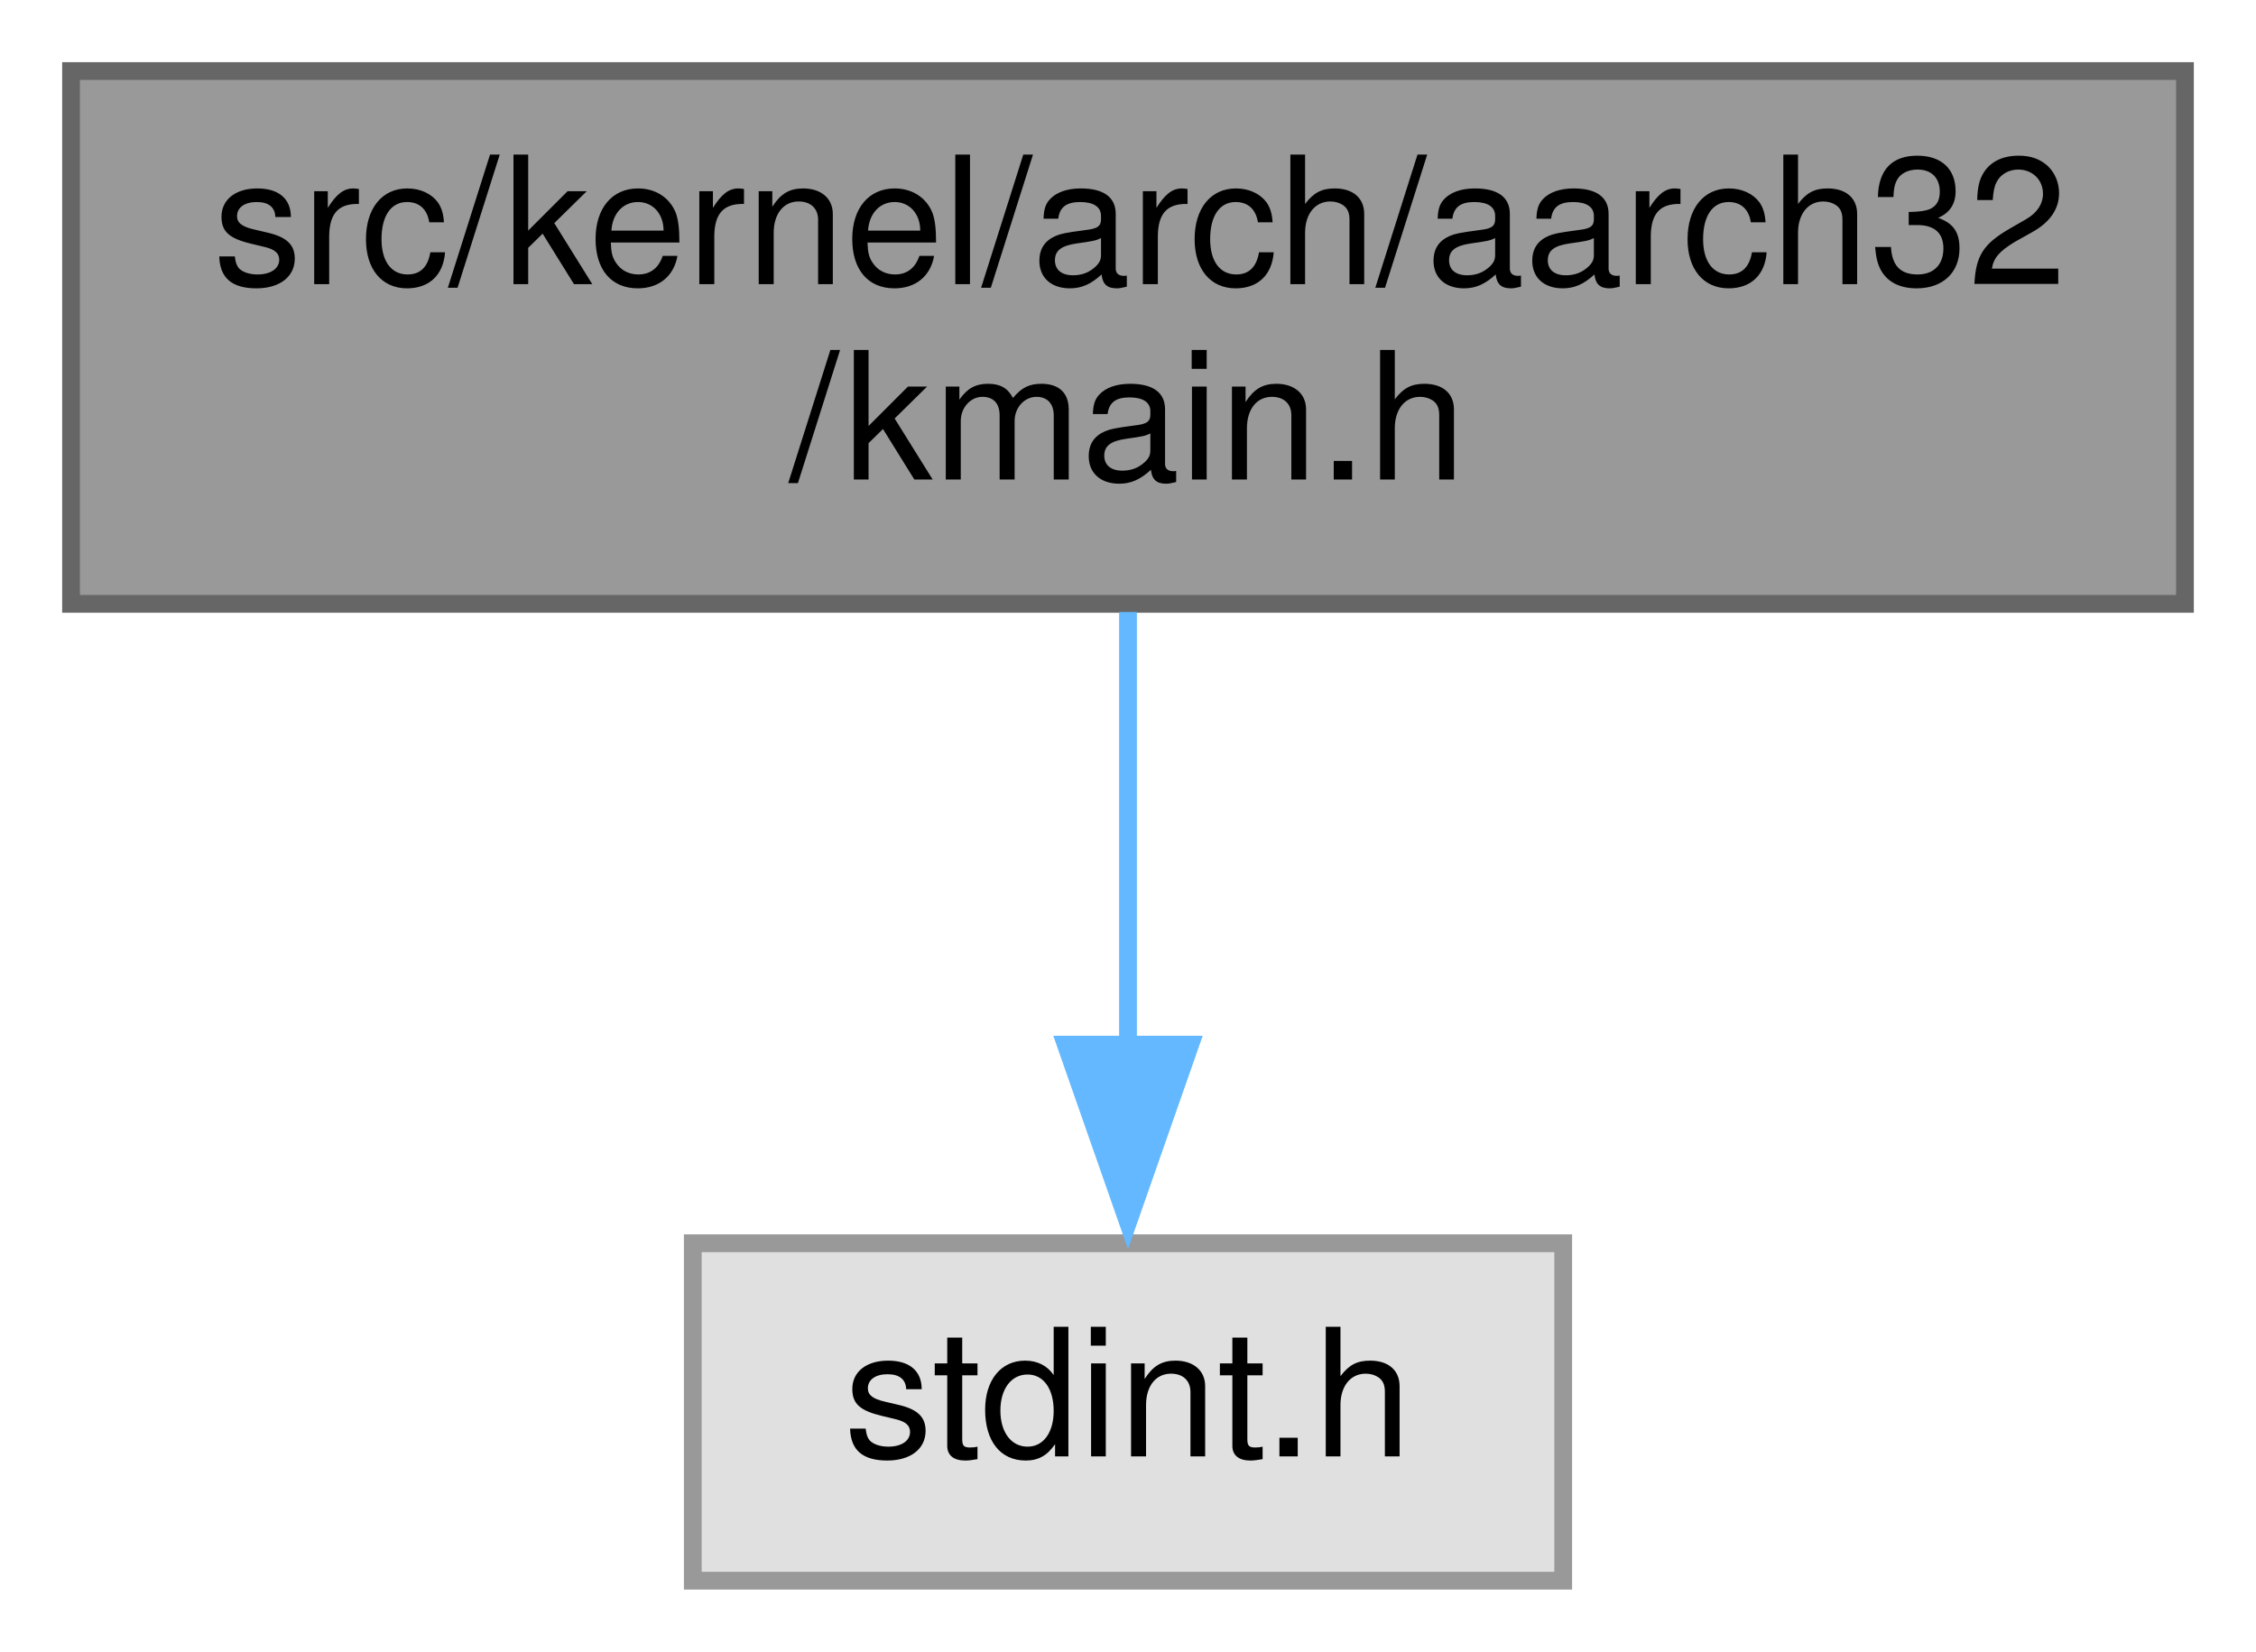
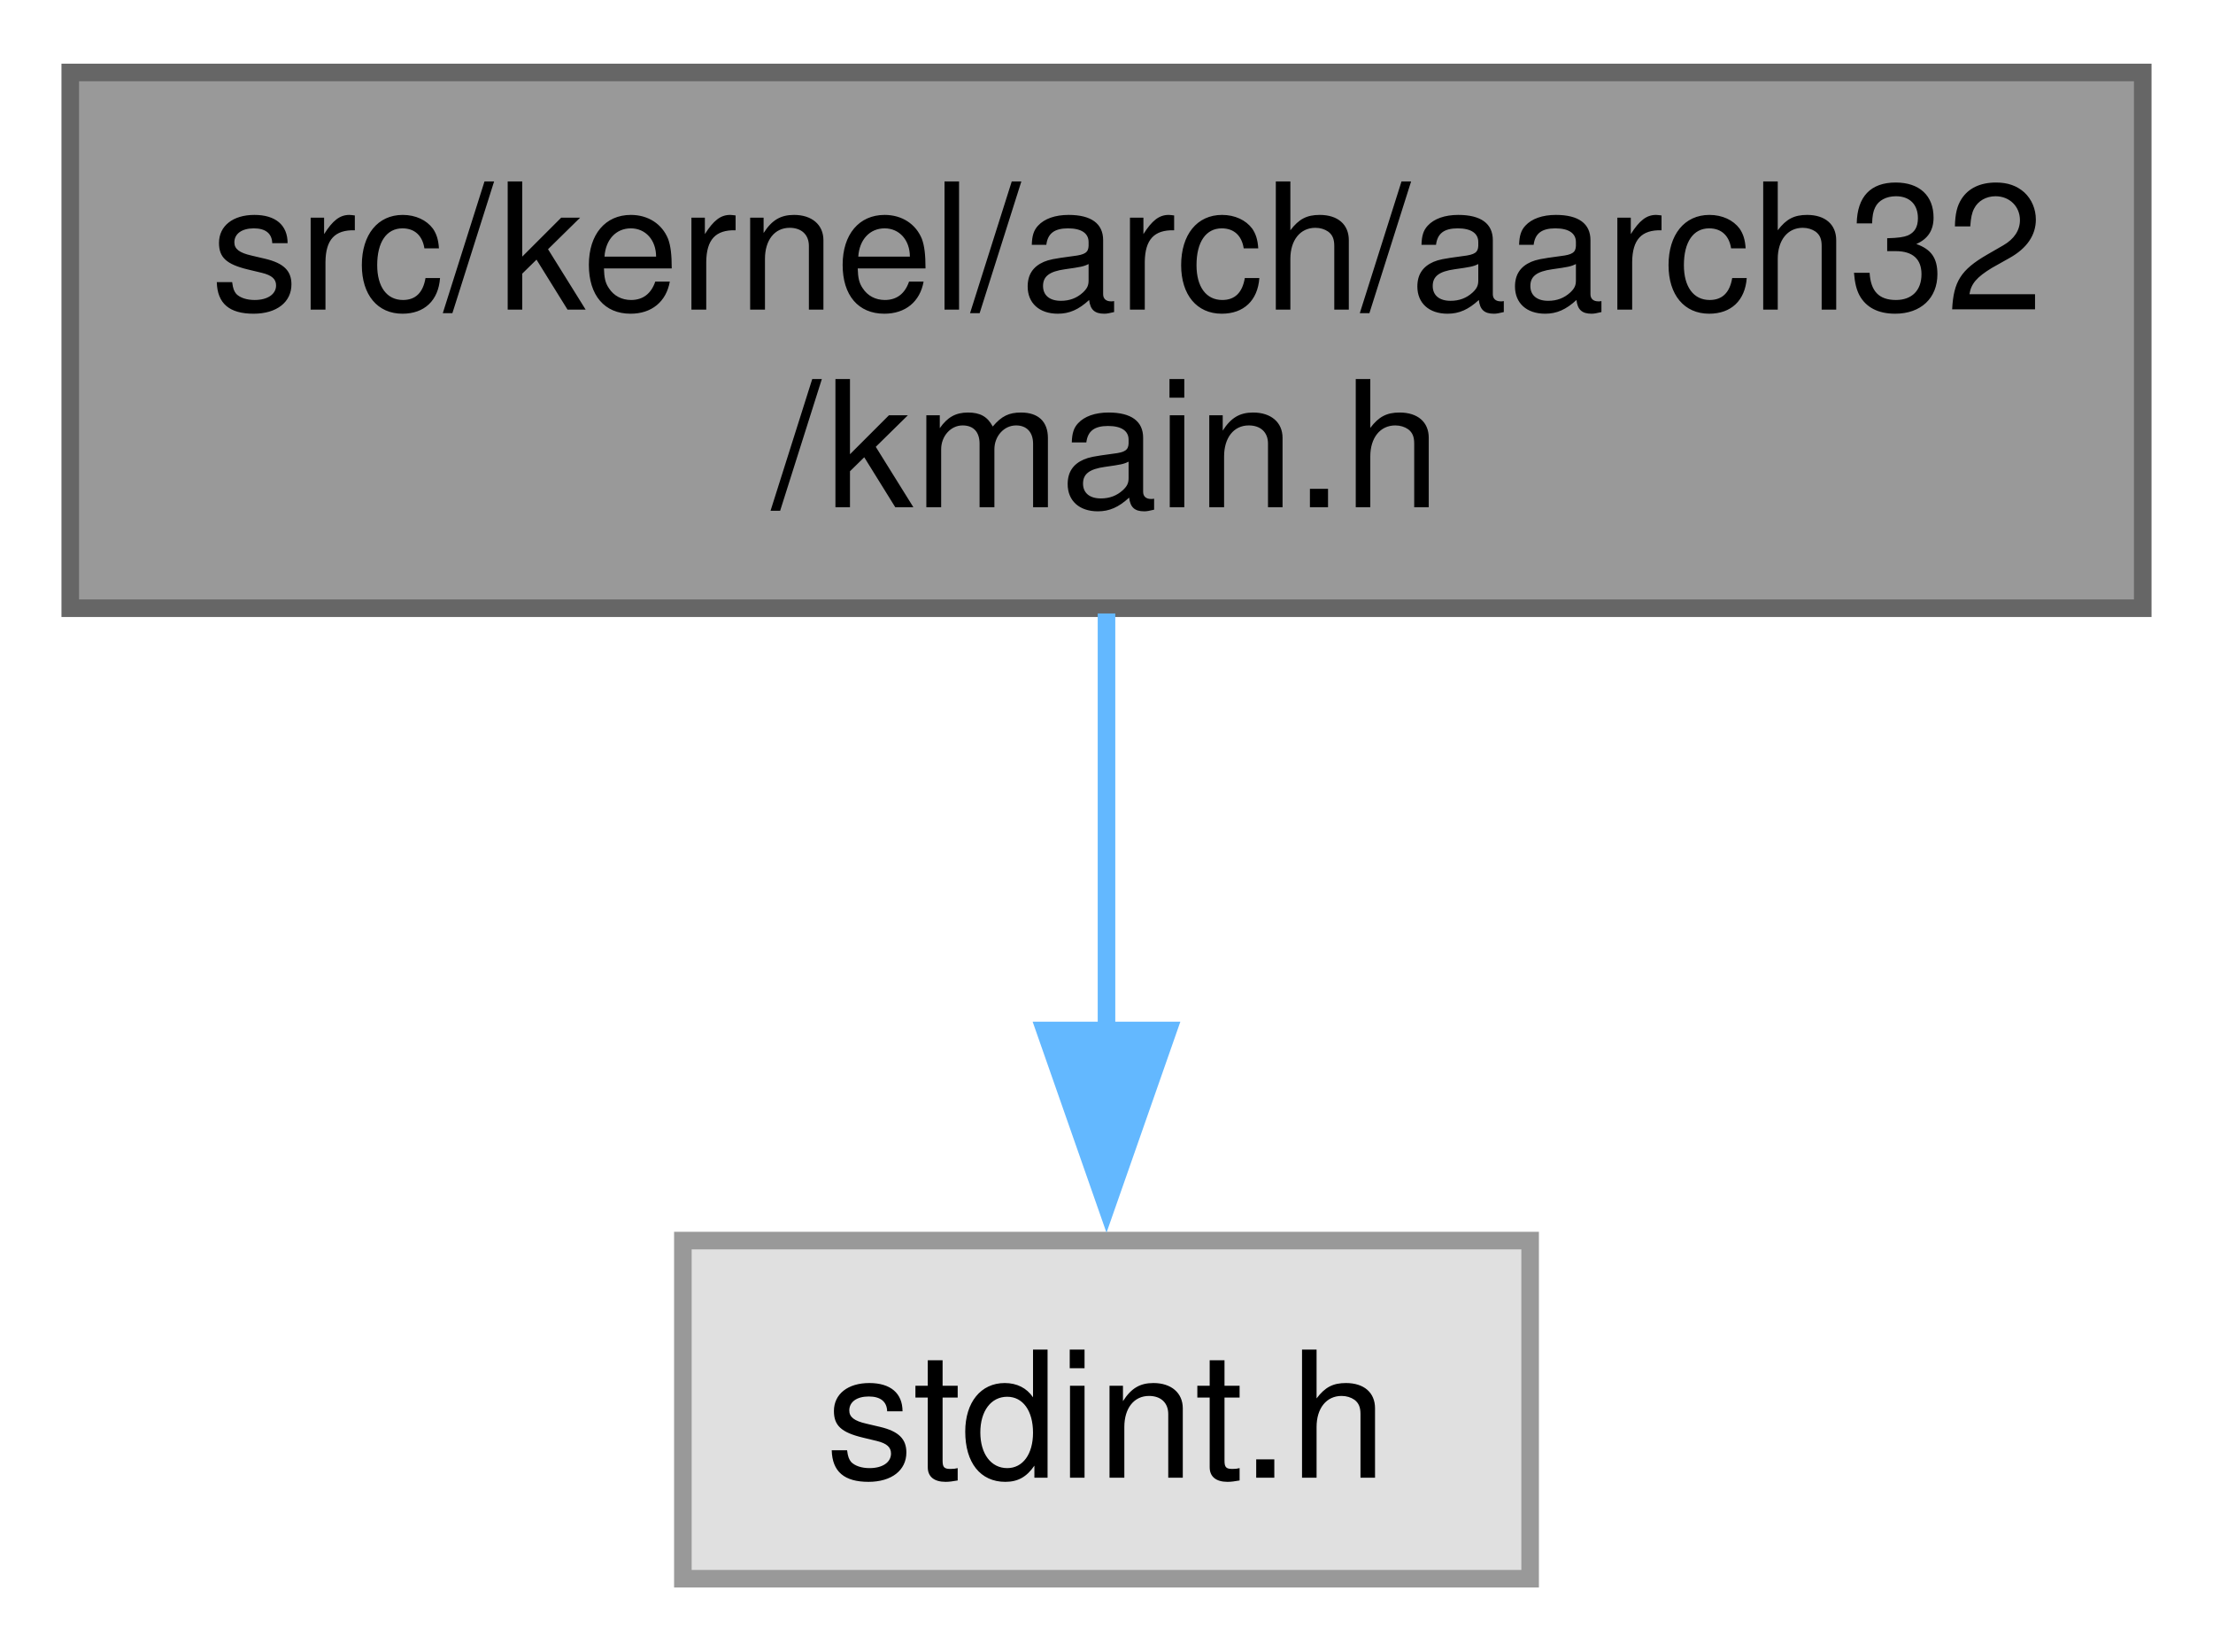
- <svg xmlns="http://www.w3.org/2000/svg" xmlns:xlink="http://www.w3.org/1999/xlink" width="127pt" height="93pt" viewBox="0.00 0.00 127.00 93.00">
-   <g id="graph0" class="graph" transform="scale(1 1) rotate(0) translate(4 89)">
+ <svg xmlns="http://www.w3.org/2000/svg" xmlns:xlink="http://www.w3.org/1999/xlink" width="126pt" height="94pt" viewBox="0.00 0.00 126.00 93.75">
+   <g id="graph0" class="graph" transform="scale(1 1) rotate(0) translate(4 89.75)">
    <g id="Node000001" class="node">
      <g id="a_Node000001">
        <a xlink:title=" ">
-           <polygon fill="#999999" stroke="#666666" points="119,-85 0,-85 0,-55 119,-55 119,-85" />
-           <text text-anchor="start" x="8" y="-73" font-family="Helvetica,sans-Serif" font-size="10.00">src/kernel/arch/aarch32</text>
-           <text text-anchor="middle" x="59.5" y="-62" font-family="Helvetica,sans-Serif" font-size="10.00">/kmain.h</text>
+           <polygon fill="#999999" stroke="#666666" points="118,-85.75 0,-85.75 0,-55.25 118,-55.25 118,-85.75" />
+           <text text-anchor="start" x="8" y="-72.25" font-family="Helvetica,sans-Serif" font-size="10.00">src/kernel/arch/aarch32</text>
+           <text text-anchor="middle" x="59" y="-61" font-family="Helvetica,sans-Serif" font-size="10.00">/kmain.h</text>
        </a>
      </g>
    </g>
    <g id="Node000002" class="node">
      <g id="a_Node000002">
        <a xlink:title=" ">
-           <polygon fill="#e0e0e0" stroke="#999999" points="84,-19 35,-19 35,0 84,0 84,-19" />
-           <text text-anchor="middle" x="59.5" y="-7" font-family="Helvetica,sans-Serif" font-size="10.00">stdint.h</text>
+           <polygon fill="#e0e0e0" stroke="#999999" points="83.12,-19.25 34.88,-19.25 34.88,0 83.12,0 83.12,-19.25" />
+           <text text-anchor="middle" x="59" y="-5.75" font-family="Helvetica,sans-Serif" font-size="10.00">stdint.h</text>
        </a>
      </g>
    </g>
    <g id="edge1_Node000001_Node000002" class="edge">
      <g id="a_edge1_Node000001_Node000002">
        <a xlink:title=" ">
-           <path fill="none" stroke="#63b8ff" d="M59.5,-54.54C59.5,-47.17 59.5,-38.1 59.5,-30.11" />
-           <polygon fill="#63b8ff" stroke="#63b8ff" points="63,-30.18 59.5,-20.18 56,-30.18 63,-30.18" />
+           <path fill="none" stroke="#63b8ff" d="M59,-54.95C59,-47.71 59,-38.84 59,-30.94" />
+           <polygon fill="#63b8ff" stroke="#63b8ff" points="62.5,-31.21 59,-21.21 55.5,-31.21 62.5,-31.21" />
        </a>
      </g>
    </g>
  </g>
</svg>
